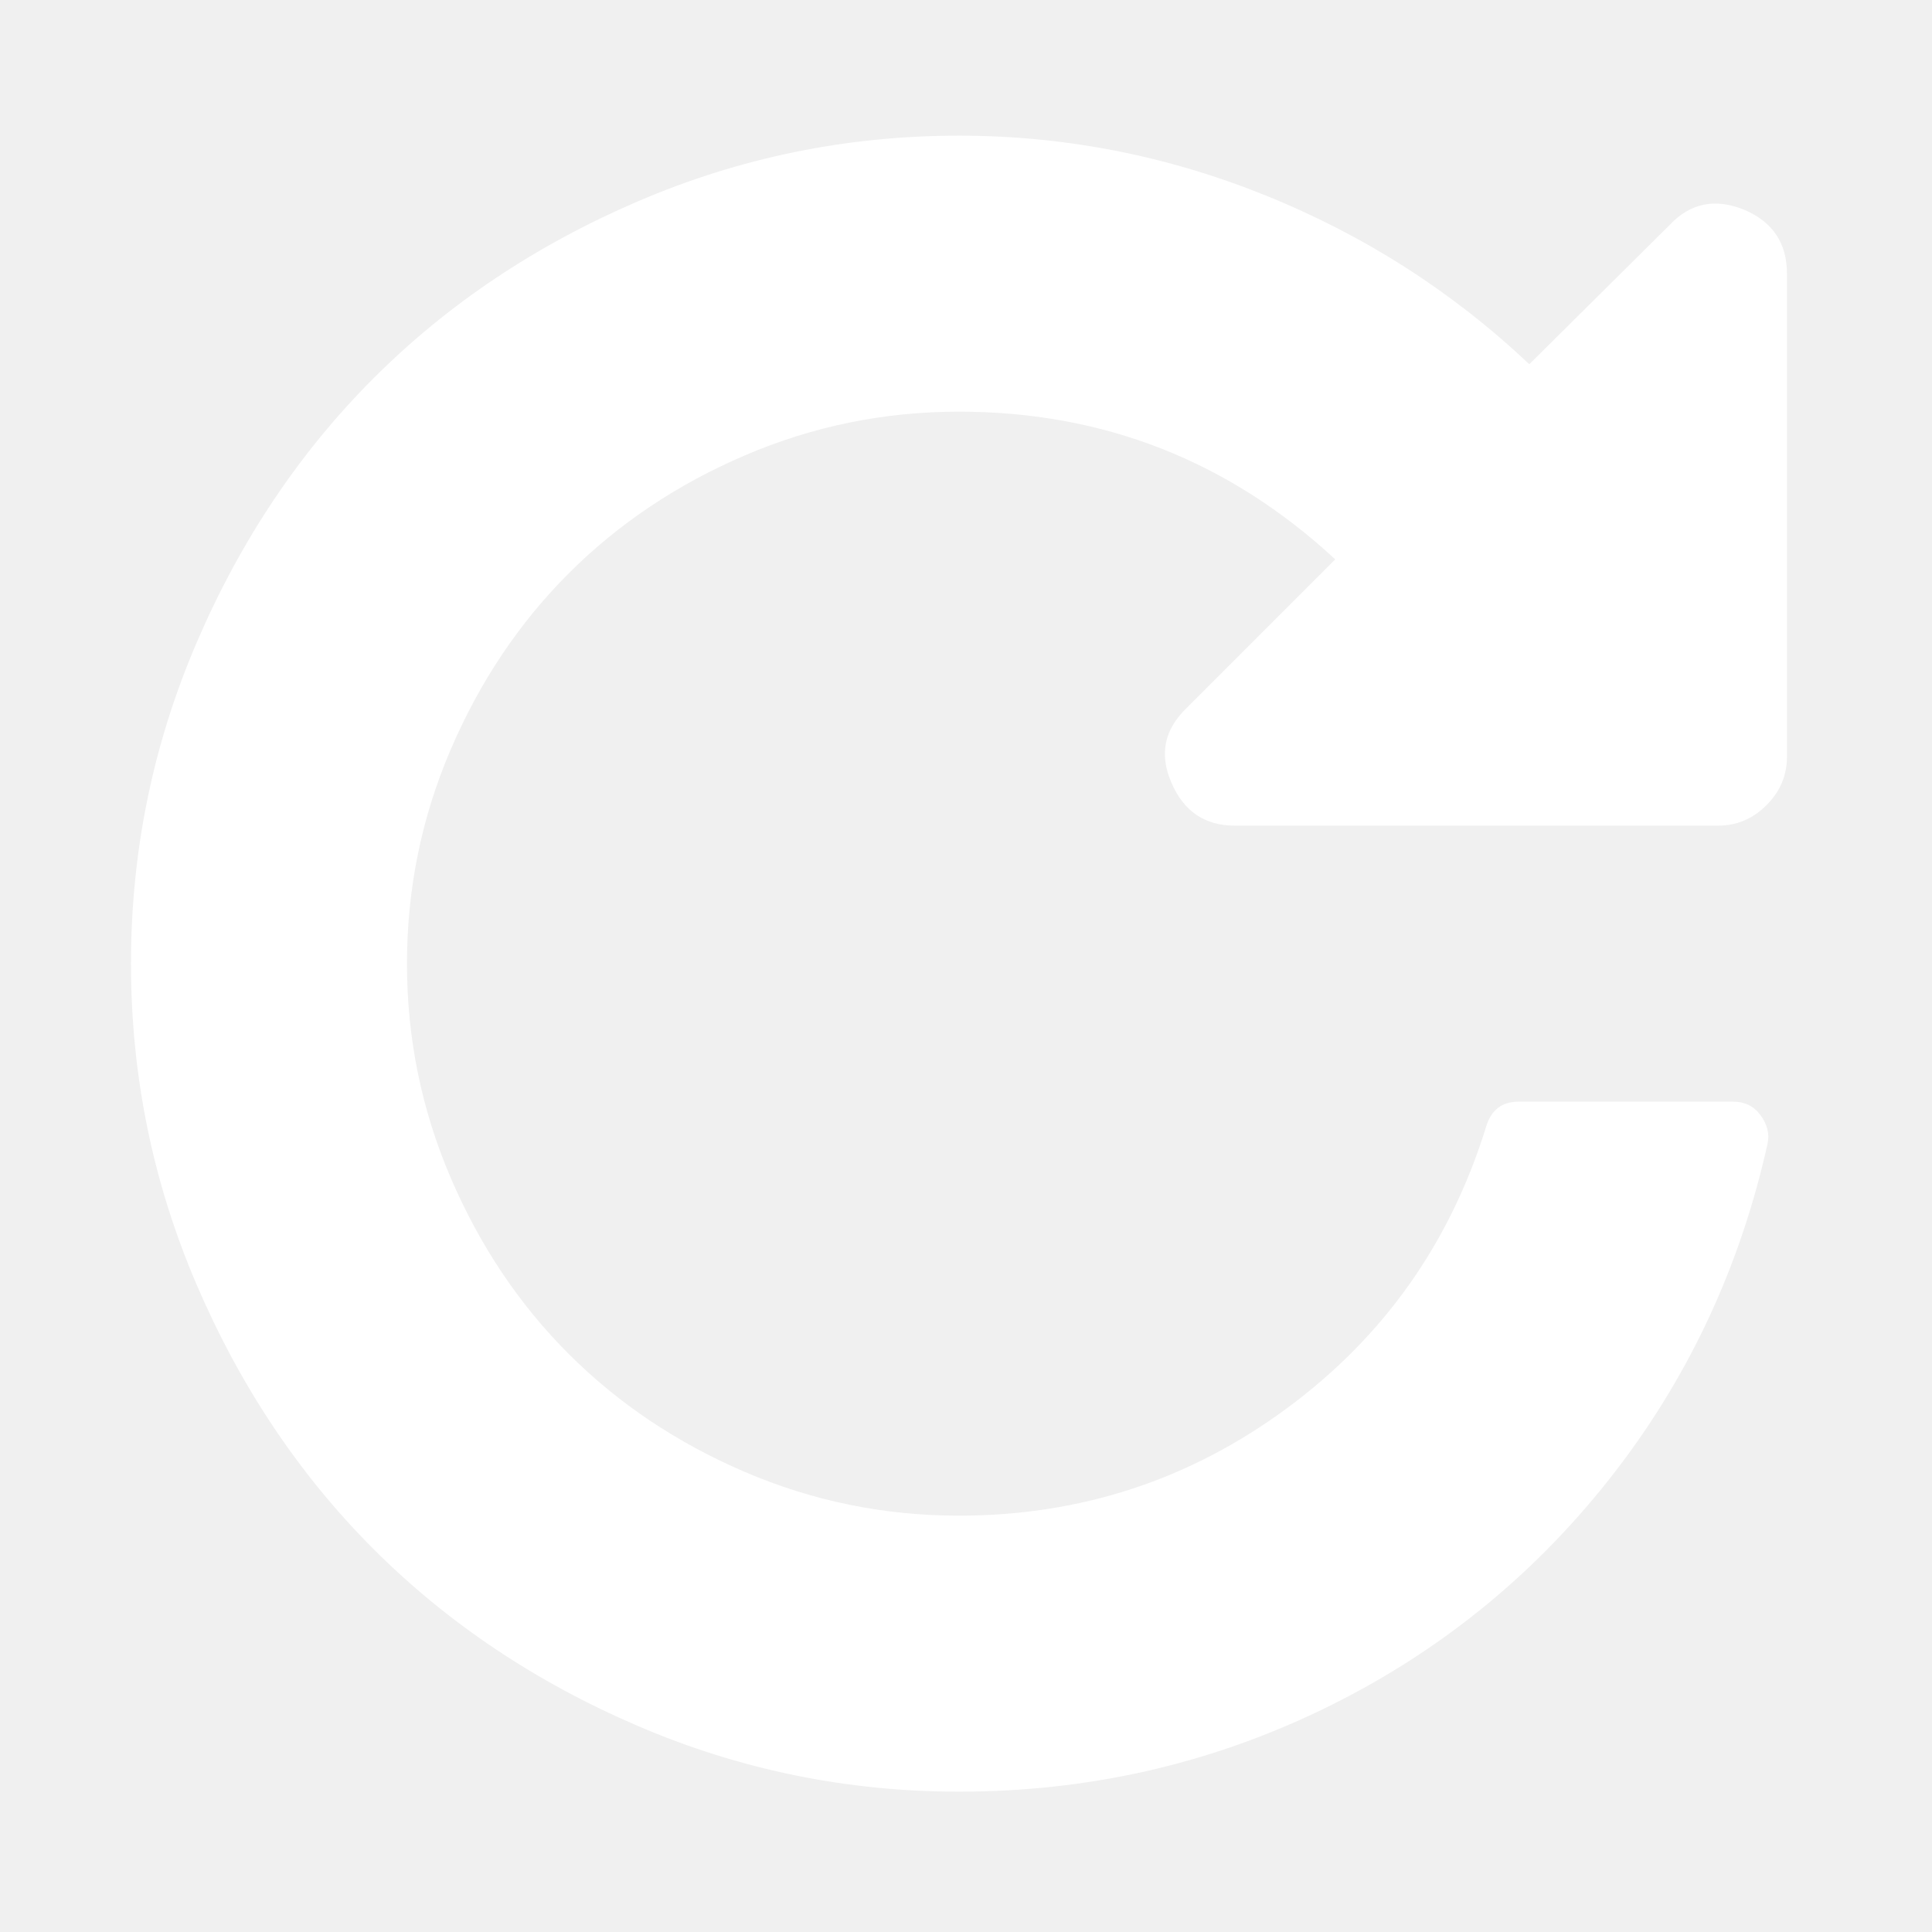
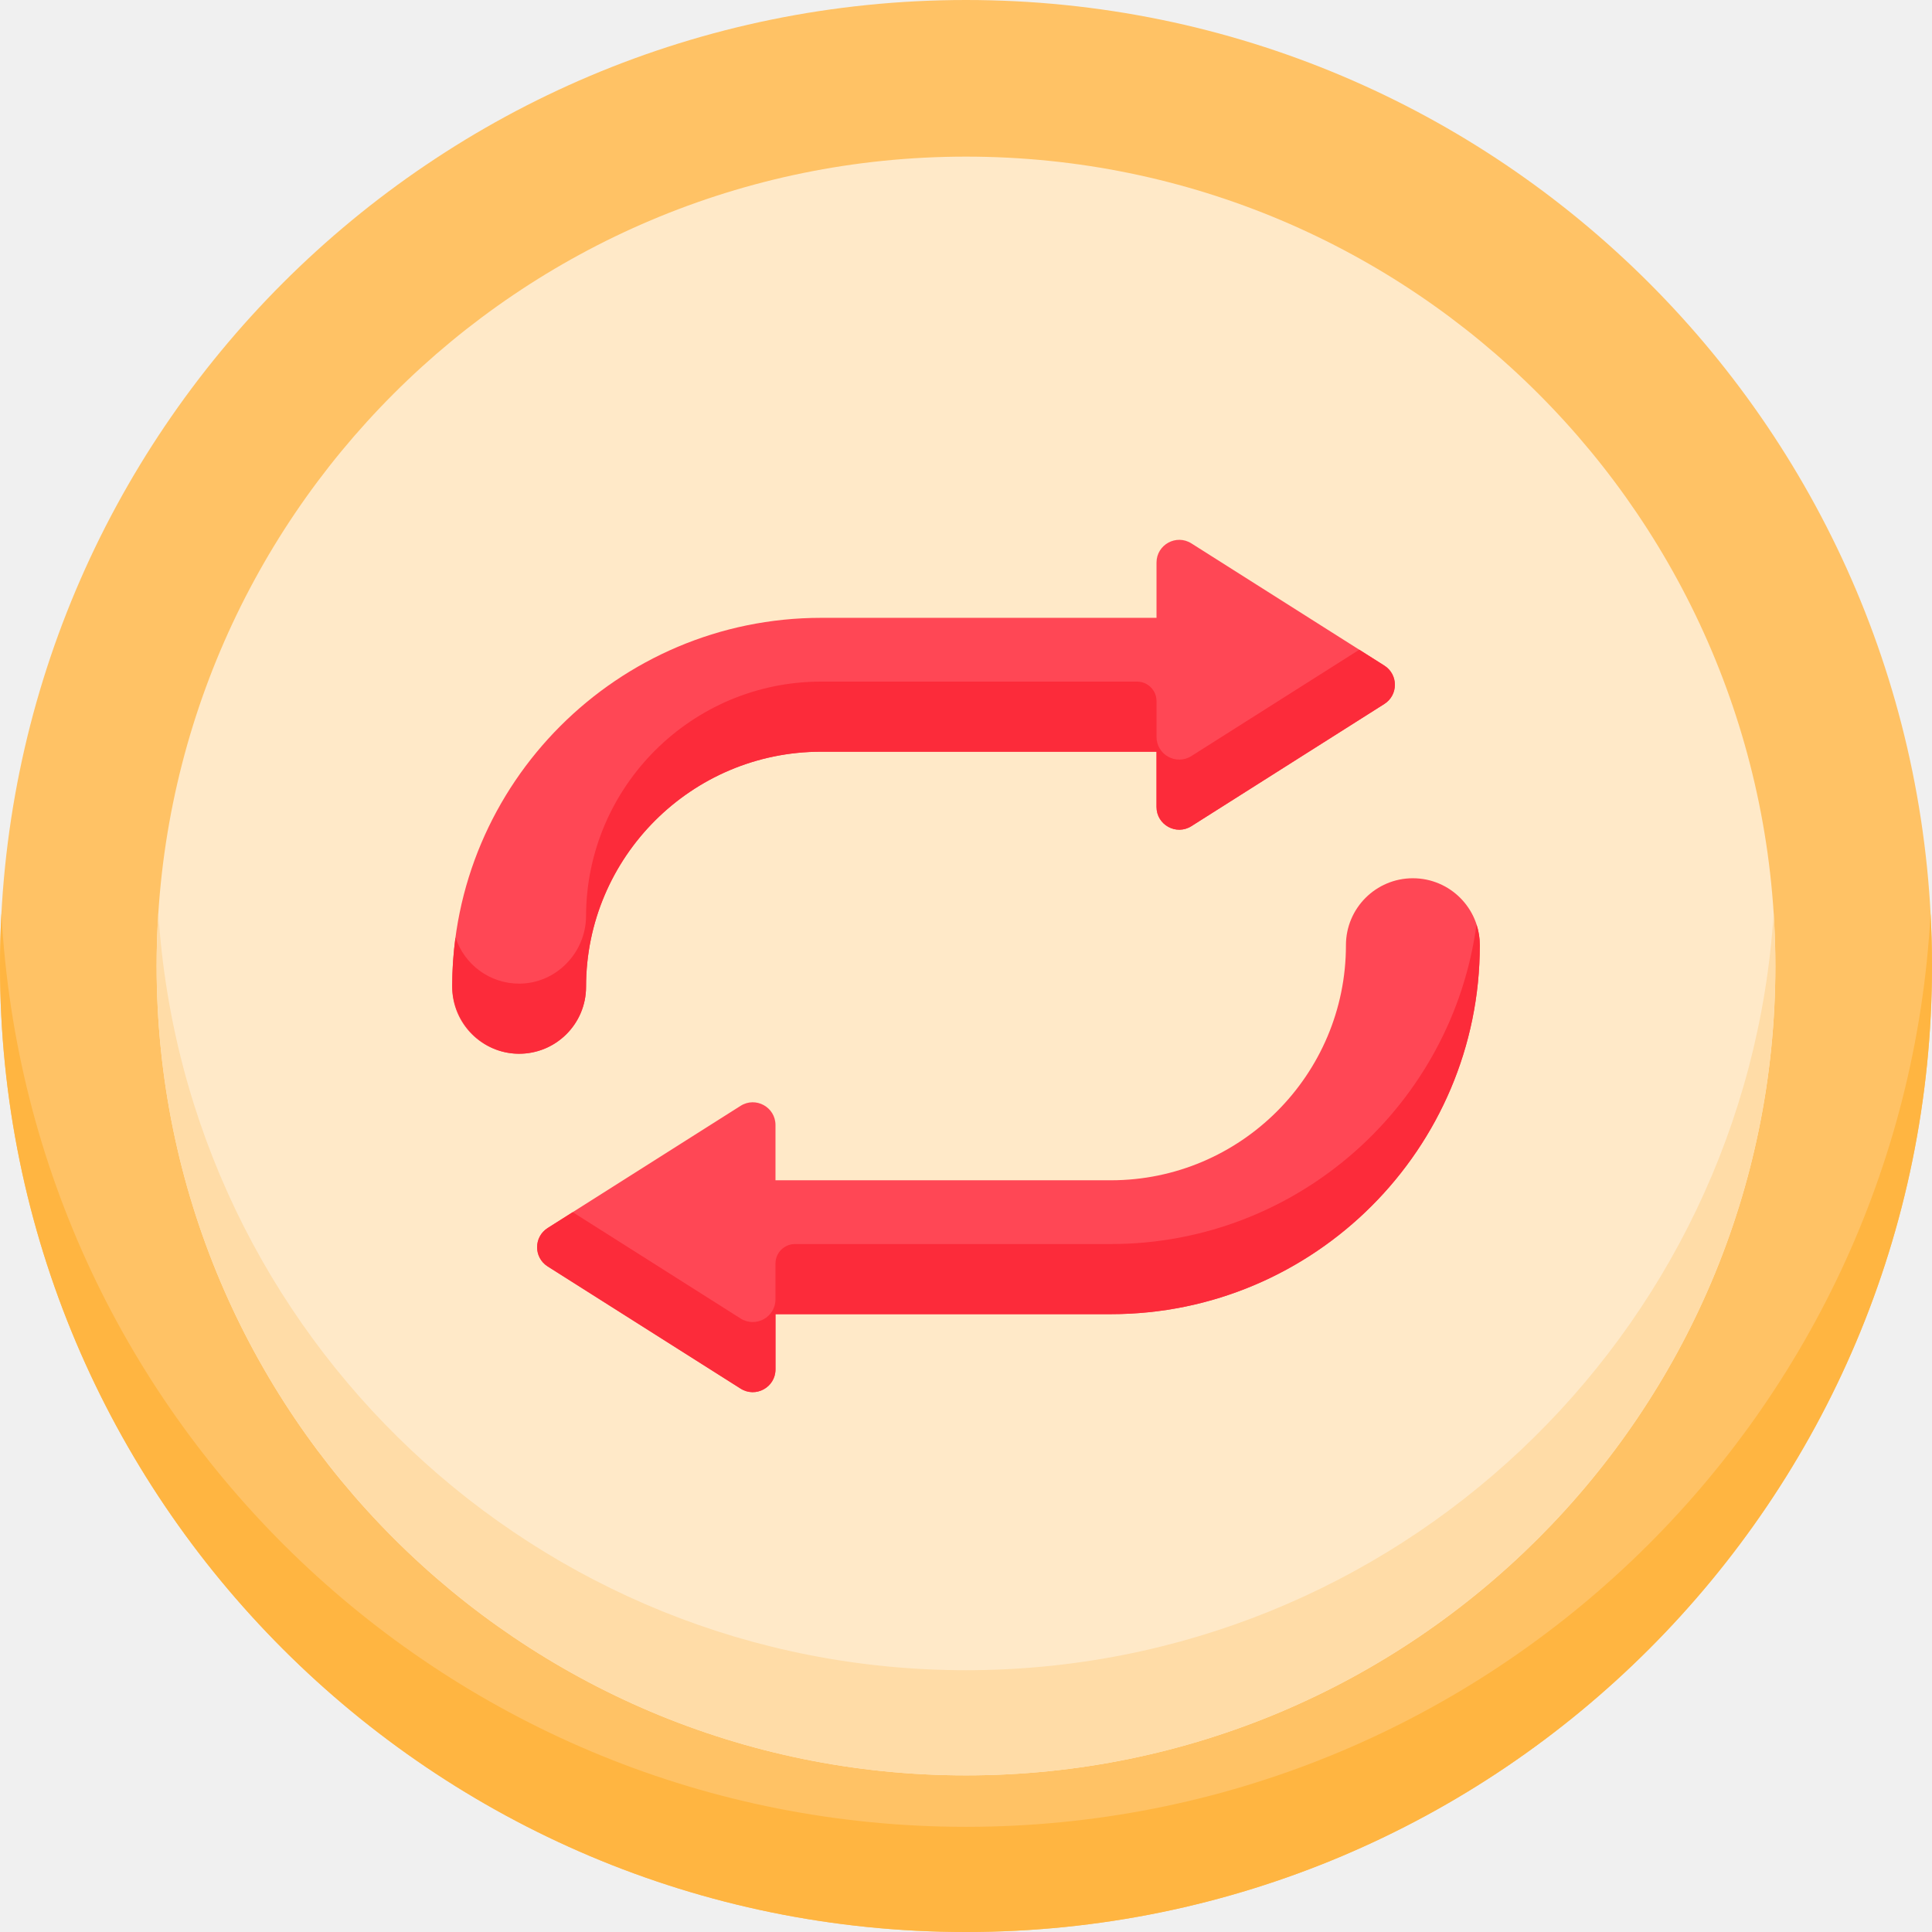
- <svg xmlns="http://www.w3.org/2000/svg" viewBox="0 -256 1792 1792" id="svg3037" version="1.1" width="100%" height="100%">
-   <defs id="defs3045" />
-   <g transform="matrix(1,0,0,-1,121.4915,1277.831)" id="g3039">
-     <path d="M 1536,1280 V 832 q 0,-26 -19,-45 -19,-19 -45,-19 h -448 q -42,0 -59,40 -17,39 14,69 l 138,138 Q 969,1152 768,1152 664,1152 569.5,1111.5 475,1071 406,1002 337,933 296.5,838.5 256,744 256,640 256,536 296.5,441.5 337,347 406,278 475,209 569.5,168.5 664,128 768,128 q 169,0 304,99.5 135,99.5 185,261.5 7,23 30,23 h 199 q 16,0 25,-12 10,-13 7,-27 Q 1479,298 1370.5,161 1262,24 1104.5,-52 947,-128 768,-128 612,-128 470,-67 328,-6 225,97 122,200 61,342 0,484 0,640 q 0,156 61,298 61,142 164,245 103,103 245,164 142,61 298,61 147,0 284.5,-55.5 Q 1190,1297 1297,1196 l 130,129 q 29,31 70,14 39,-17 39,-59 z" id="path3041" style="fill:#ffffff" />
+ <svg xmlns="http://www.w3.org/2000/svg" id="Capa_1" enable-background="new 0 0 512 512" height="512" viewBox="0 0 512 512" width="512">
+   <g>
+     <circle cx="256" cy="256" fill="#ffc265" r="256" />
+     <path d="m256 484.129c-136.709 0-248.381-107.161-255.619-242.065-.247 4.615-.381 9.26-.381 13.936 0 141.385 114.615 256 256 256s256-114.615 256-256c0-4.676-.134-9.321-.381-13.935-7.238 134.903-118.91 242.064-255.619 242.064z" fill="#ffb541" />
+     <circle cx="256" cy="256" fill="#ffe9c8" r="214.493" />
+     <path d="m256 442.622c-113.778 0-206.848-88.593-214.03-200.557-.296 4.609-.463 9.252-.463 13.935 0 118.461 96.032 214.493 214.493 214.493s214.493-96.032 214.493-214.493c0-4.683-.167-9.327-.463-13.935-7.182 111.964-100.252 200.557-214.03 200.557z" fill="#ffdca7" />
+     <g>
+       <g fill="#ff4755">
+         <path d="m217.613 199.212h88.875v14.64c0 4.747 5.236 7.628 9.246 5.088l51.125-32.379c3.734-2.365 3.734-7.812 0-10.177l-51.125-32.379c-4.01-2.54-9.246.341-9.246 5.088v14.64h-88.875c-53.916 0-97.78 43.864-97.78 97.781 0 9.797 7.942 17.739 17.739 17.739s17.739-7.942 17.739-17.739c0-34.352 27.949-62.302 62.302-62.302z" />
+         <path d="m374.428 232.746c-9.797 0-17.739 7.942-17.739 17.739 0 34.353-27.949 62.302-62.302 62.302h-88.875v-14.64c0-4.747-5.236-7.628-9.246-5.088l-51.125 32.379c-3.734 2.365-3.734 7.812 0 10.177l51.125 32.379c4.01 2.54 9.246-.341 9.246-5.088v-14.64h88.875c53.917 0 97.78-43.863 97.78-97.78 0-9.797-7.942-17.74-17.739-17.74z" />
+       </g>
+     </g>
+     <g fill="#fc2b3a">
+       <path d="m366.859 176.385-6.635-4.202-44.49 28.177c-4.01 2.54-9.246-.341-9.246-5.088v-9.479c0-2.85-2.311-5.161-5.161-5.161h-83.713c-34.293 0-62.203 27.85-62.302 62.119-.028 9.736-7.938 17.887-17.674 17.922-7.906.028-14.605-5.119-16.926-12.244-.559 4.16-.861 8.4-.877 12.706-.038 9.701 7.663 17.913 17.363 18.114 9.969.206 18.115-7.813 18.115-17.735 0-34.353 27.949-62.303 62.302-62.303h88.875v14.64c0 4.747 5.236 7.628 9.246 5.089l51.125-32.379c3.731-2.364 3.731-7.811-.002-10.176z" />
+       <path d="m294.387 329.685h-83.714c-2.85 0-5.161 2.311-5.161 5.161v9.478c0 4.747-5.236 7.628-9.246 5.089l-44.49-28.177-6.635 4.202c-3.734 2.365-3.734 7.812 0 10.177l51.125 32.379c4.01 2.54 9.246-.341 9.246-5.088v-14.64h88.875c53.917 0 97.78-43.863 97.78-97.78 0-1.92-.314-3.764-.878-5.495-6.415 47.751-47.422 84.694-96.902 84.694z" />
+     </g>
  </g>
</svg>
